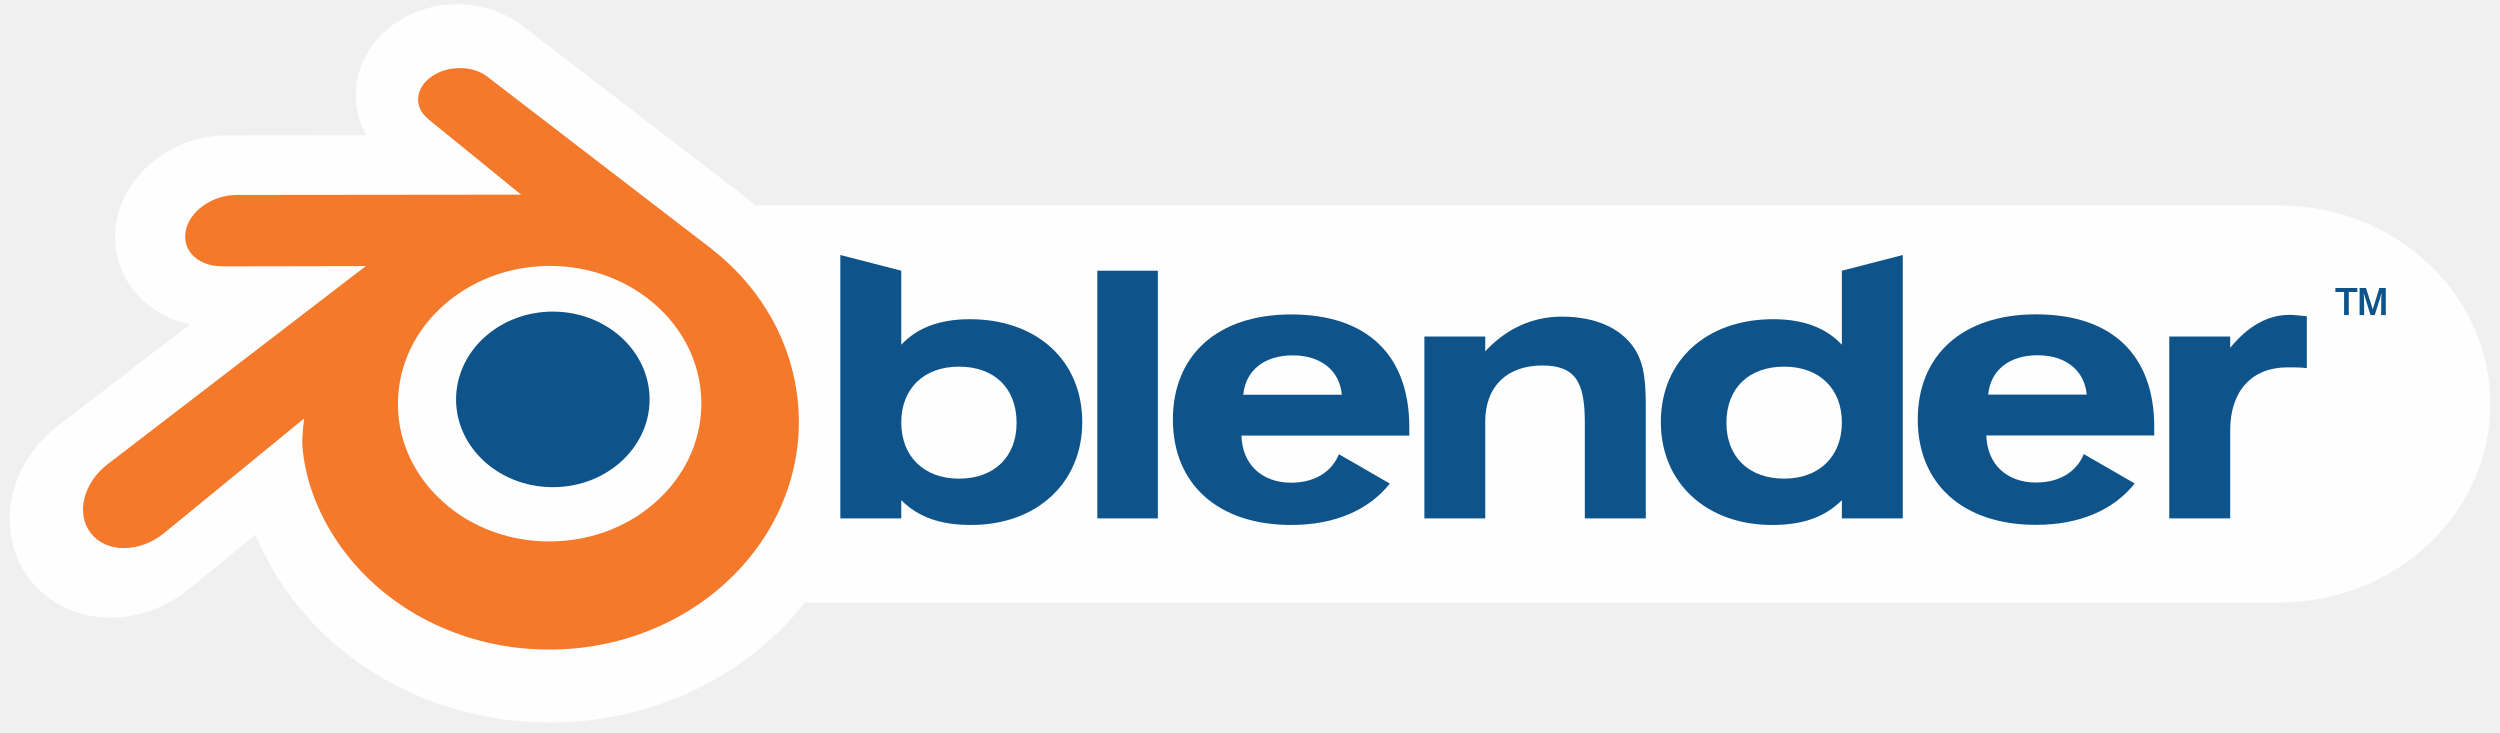
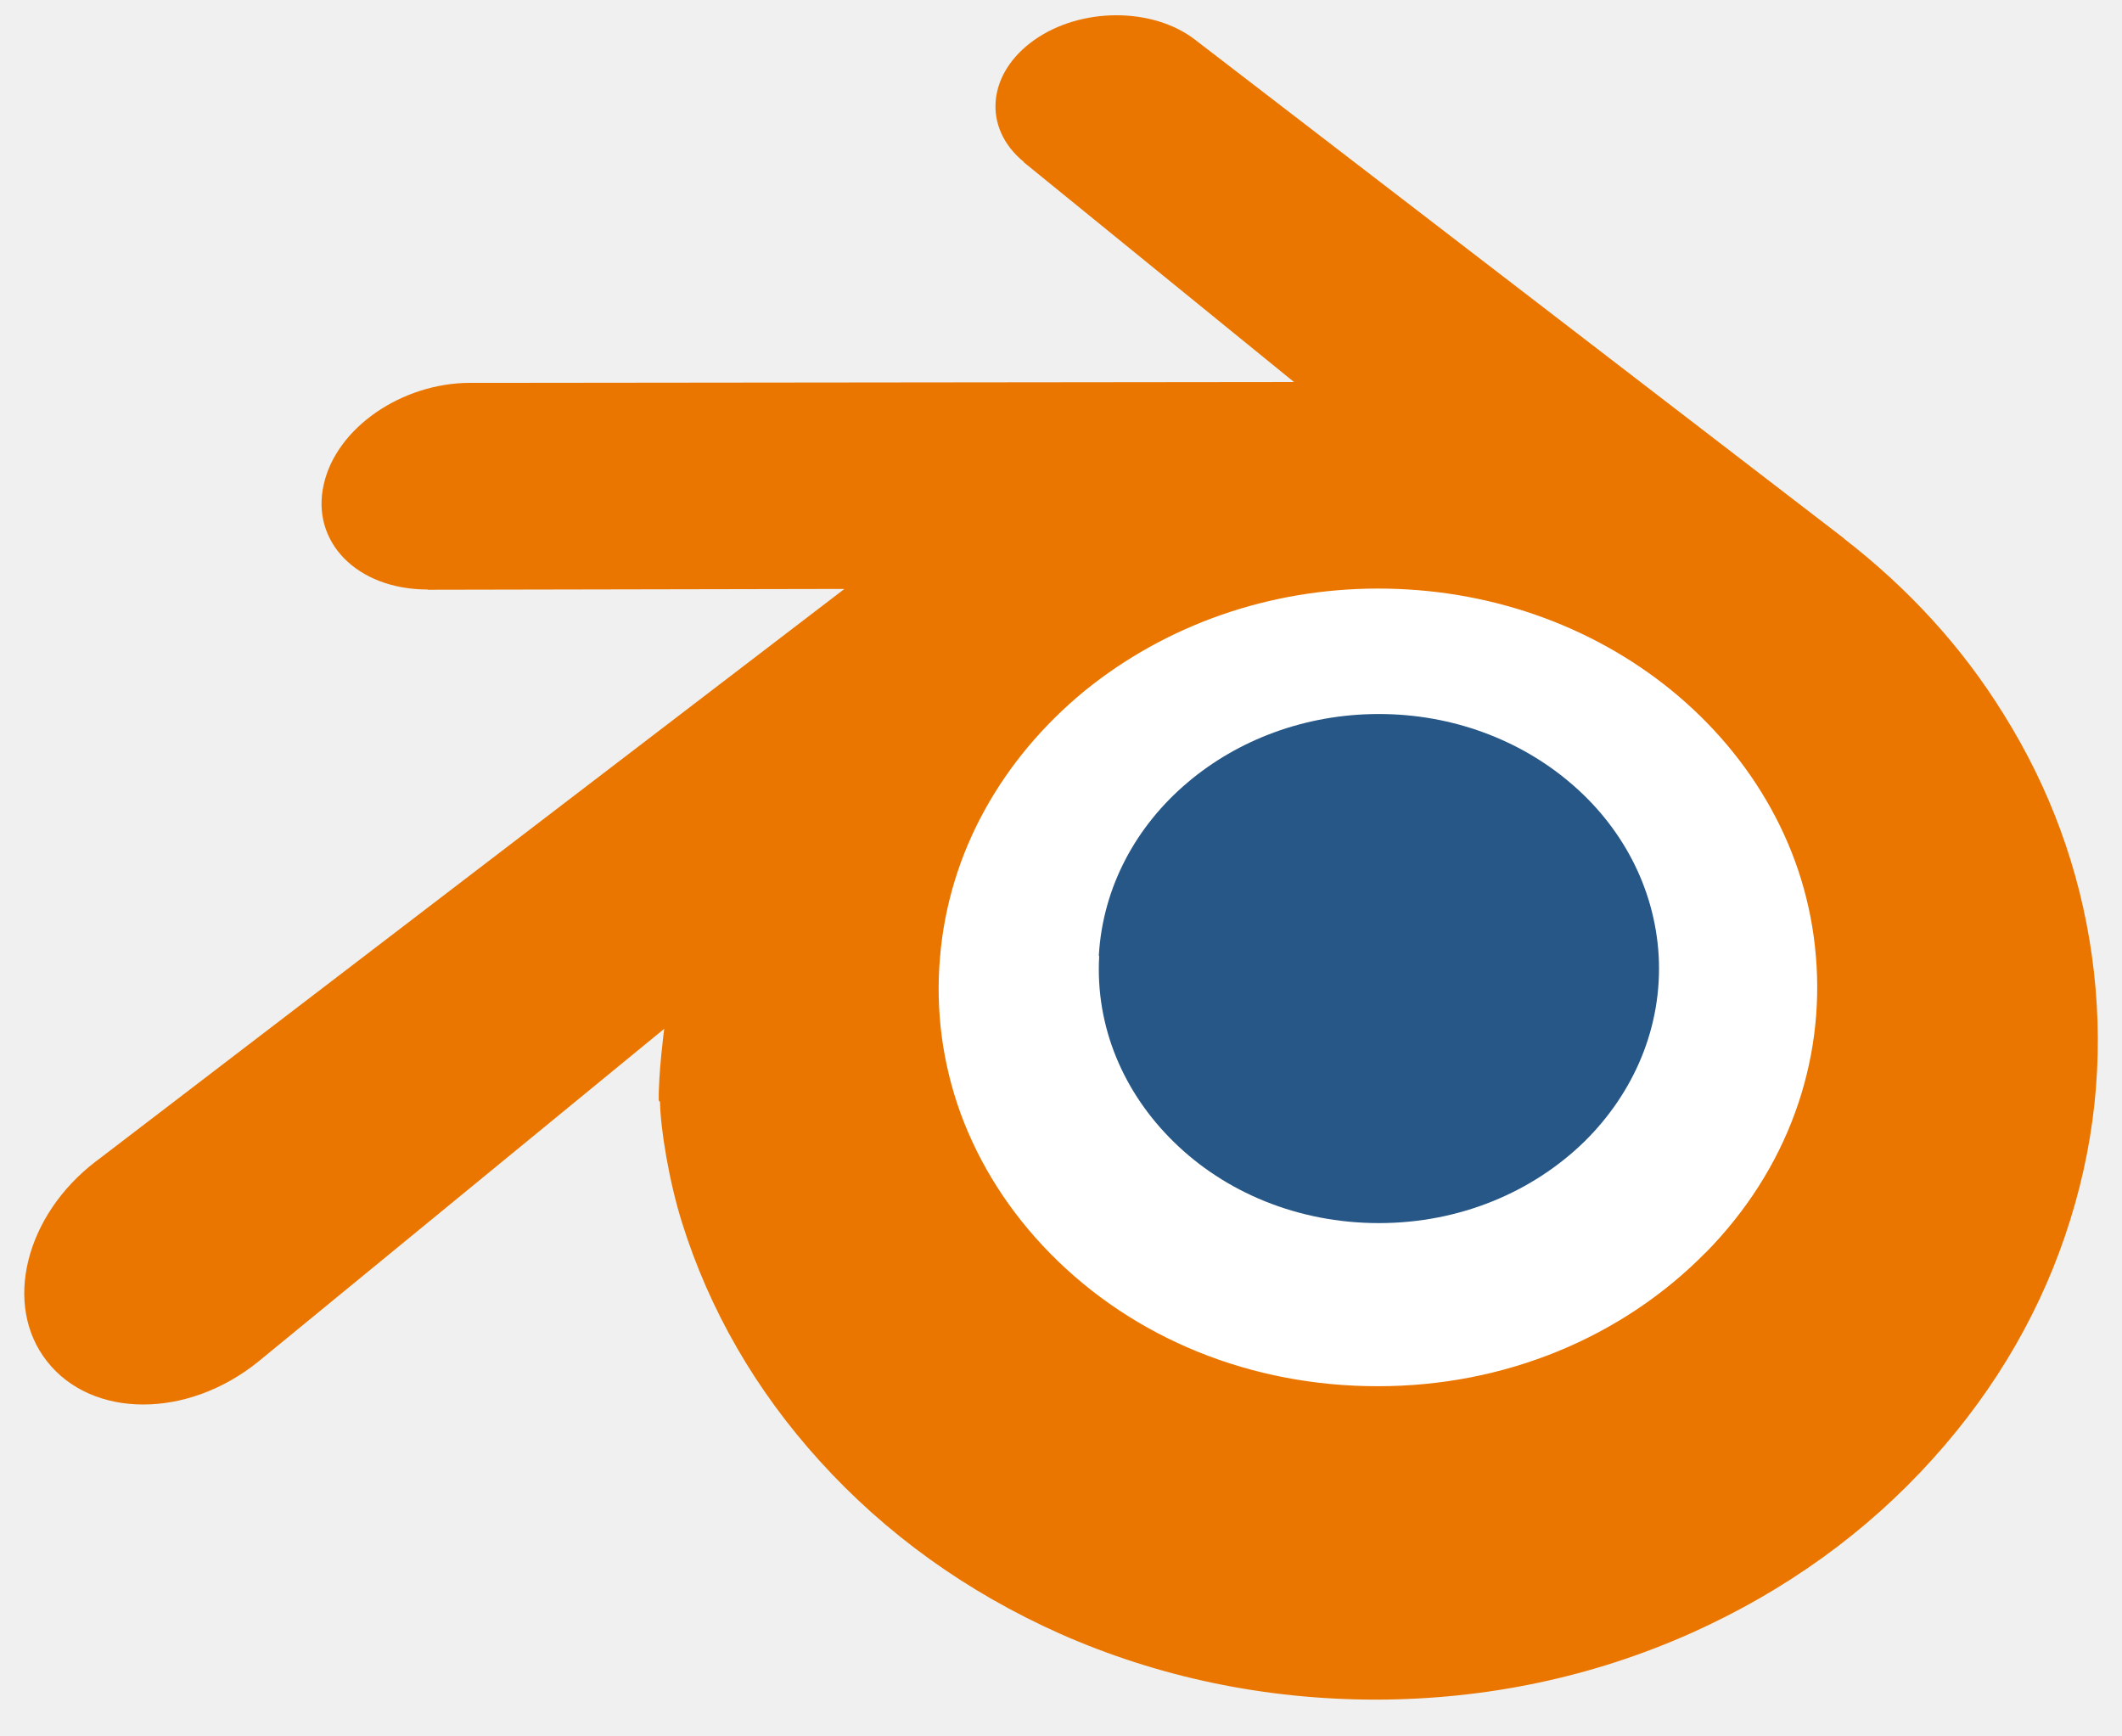
- <svg xmlns="http://www.w3.org/2000/svg" width="100%" height="100%" viewBox="0 0 198 58" version="1.1" xml:space="preserve" style="fill-rule:evenodd;clip-rule:evenodd;stroke-linejoin:round;stroke-miterlimit:1.414;">
-   <g>
-     <path d="M180.513,16.271C180.513,16.271 63.177,16.271 59.868,16.271C59.794,16.214 59.727,16.145 59.656,16.09C59.638,16.073 41.907,2.452 41.374,2.04C41.343,2.017 41.313,1.994 41.313,1.994C38.472,-0.181 34.252,-0.227 31.261,1.869C29.39,3.178 28.266,5.158 28.182,7.3C28.18,7.385 28.175,7.471 28.175,7.558C28.175,8.669 28.47,9.742 29.003,10.706C23.513,10.711 17.991,10.717 17.991,10.717C13.873,10.72 10.149,13.498 9.299,17.179C9.178,17.707 9.117,18.239 9.117,18.767C9.117,20.307 9.629,21.8 10.598,23.026C11.689,24.397 13.263,25.32 15.059,25.68C9.872,29.663 4.689,33.64 4.684,33.645C4.647,33.672 4.617,33.697 4.591,33.714C2.511,35.312 1.141,37.626 0.831,40.062C0.785,40.419 0.763,40.773 0.763,41.124C0.763,42.878 1.323,44.546 2.385,45.909C3.678,47.563 5.586,48.613 7.759,48.86C10.249,49.148 12.869,48.35 14.942,46.674C14.955,46.664 17.522,44.559 20.229,42.345C21.222,44.742 22.615,46.964 24.415,48.951C26.731,51.51 29.546,53.532 32.777,54.962C36.173,56.467 39.812,57.227 43.594,57.218C47.379,57.211 51.016,56.442 54.407,54.928C57.645,53.479 60.454,51.45 62.761,48.895C63.1,48.517 63.412,48.119 63.724,47.719C68.304,47.719 180.513,47.719 180.513,47.719C189.739,47.719 197.236,40.666 197.236,31.997C197.236,23.326 189.739,16.271 180.513,16.271Z" style="fill:rgb(254,254,254);fill-rule:nonzero;" />
-     <path d="M36.13,31.285C36.236,29.394 37.162,27.728 38.559,26.547C39.929,25.387 41.773,24.678 43.785,24.678C45.795,24.678 47.639,25.387 49.01,26.547C50.406,27.728 51.332,29.394 51.439,31.283C51.545,33.226 50.764,35.031 49.394,36.369C47.997,37.73 46.01,38.584 43.785,38.584C41.56,38.584 39.569,37.73 38.173,36.369C36.802,35.031 36.023,33.226 36.13,31.285Z" style="fill:rgb(14,84,139);fill-rule:nonzero;" />
-     <path d="M23.94,35.106C23.953,35.846 24.189,37.284 24.543,38.407C25.287,40.784 26.549,42.983 28.305,44.921C30.107,46.913 32.326,48.513 34.889,49.649C37.583,50.842 40.502,51.45 43.534,51.445C46.561,51.441 49.48,50.821 52.174,49.619C54.737,48.472 56.954,46.865 58.753,44.872C60.508,42.926 61.768,40.723 62.514,38.346C62.889,37.145 63.126,35.926 63.221,34.703C63.314,33.498 63.275,32.291 63.104,31.085C62.77,28.735 61.957,26.53 60.705,24.52C59.56,22.673 58.084,21.056 56.329,19.695L56.333,19.692L38.622,6.093C38.606,6.081 38.593,6.068 38.576,6.057C37.414,5.165 35.46,5.168 34.182,6.062C32.89,6.966 32.742,8.461 33.892,9.404L33.887,9.409L41.274,15.416L18.759,15.44C18.748,15.44 18.737,15.44 18.729,15.44C16.868,15.442 15.079,16.663 14.725,18.206C14.361,19.778 15.625,21.082 17.56,21.089L17.557,21.096L28.969,21.074L8.605,36.705C8.579,36.724 8.551,36.744 8.527,36.763C6.606,38.234 5.985,40.68 7.195,42.228C8.423,43.802 11.034,43.805 12.975,42.237L24.089,33.141C24.089,33.141 23.927,34.369 23.94,35.106ZM52.499,39.218C50.209,41.551 47.003,42.874 43.534,42.881C40.06,42.887 36.854,41.576 34.564,39.247C33.445,38.112 32.623,36.806 32.116,35.415C31.619,34.048 31.426,32.597 31.554,31.133C31.675,29.702 32.101,28.337 32.781,27.102C33.449,25.888 34.369,24.791 35.505,23.863C37.731,22.049 40.565,21.067 43.529,21.063C46.496,21.059 49.328,22.032 51.556,23.84C52.69,24.764 53.609,25.857 54.277,27.069C54.96,28.303 55.383,29.663 55.509,31.098C55.635,32.56 55.442,34.009 54.945,35.377C54.437,36.772 53.618,38.078 52.499,39.218Z" style="fill:rgb(244,121,43);fill-rule:nonzero;" />
-     <path d="M157.467,31.254C157.638,29.346 159.113,28.136 161.366,28.136C163.622,28.136 165.096,29.346 165.267,31.254L157.467,31.254ZM165.036,35.965C164.459,37.379 163.099,38.216 161.252,38.216C158.939,38.216 157.382,36.772 157.319,34.491L170.616,34.491C170.616,34.254 170.616,34.056 170.616,33.82C170.616,28.106 167.262,24.895 161.252,24.895C155.416,24.895 151.887,28.136 151.887,33.219C151.887,38.333 155.471,41.569 161.252,41.569C164.721,41.569 167.411,40.38 169.069,38.29L165.036,35.965Z" style="fill:rgb(14,84,139);fill-rule:nonzero;" />
-     <path d="M98.468,31.263C98.644,29.355 100.119,28.145 102.374,28.145C104.626,28.145 106.1,29.355 106.273,31.263L98.468,31.263ZM106.042,35.974C105.464,37.392 104.105,38.229 102.254,38.229C99.945,38.229 98.384,36.781 98.323,34.499L111.617,34.499C111.617,34.265 111.617,34.068 111.617,33.832C111.617,28.115 108.264,24.903 102.254,24.903C96.415,24.903 92.893,28.145 92.893,33.228C92.893,38.342 96.475,41.578 102.254,41.578C105.722,41.578 108.414,40.393 110.075,38.3L106.042,35.974Z" style="fill:rgb(14,84,139);fill-rule:nonzero;" />
-     <rect x="86.907" y="21.44" width="4.795" height="19.617" style="fill:rgb(14,84,139);fill-rule:nonzero;" />
-     <path d="M112.81,26.652L117.632,26.652L117.632,27.82C119.339,25.998 121.389,25.077 123.701,25.077C126.364,25.077 128.38,25.998 129.421,27.566C130.29,28.861 130.347,30.424 130.347,32.478L130.347,41.057L125.518,41.057L125.518,33.519C125.518,30.391 124.889,28.947 122.143,28.947C119.368,28.947 117.632,30.6 117.632,33.375L117.632,41.057L112.81,41.057L112.81,26.652Z" style="fill:rgb(14,84,139);fill-rule:nonzero;" />
-     <path d="M145.876,33.462C145.876,36.147 144.082,37.908 141.306,37.908C138.528,37.908 136.734,36.207 136.734,33.493C136.734,30.739 138.504,29.039 141.306,29.039C144.082,29.039 145.876,30.769 145.876,33.462ZM145.876,27.305C144.657,25.998 142.893,25.281 140.441,25.281C135.151,25.281 131.539,28.543 131.539,33.432C131.539,38.225 135.126,41.578 140.354,41.578C142.751,41.578 144.511,40.972 145.876,39.613L145.876,41.057L150.701,41.057L150.701,20.196L145.876,21.44L145.876,27.305Z" style="fill:rgb(14,84,139);fill-rule:nonzero;" />
-     <path d="M75.947,29.039C78.751,29.039 80.514,30.739 80.514,33.493C80.514,36.207 78.723,37.908 75.947,37.908C73.173,37.908 71.381,36.147 71.381,33.462C71.381,30.769 73.173,29.039 75.947,29.039ZM71.381,21.44L66.554,20.196L66.554,41.057L71.381,41.057L71.381,39.613C72.739,40.972 74.502,41.578 76.901,41.578C82.132,41.578 85.714,38.225 85.714,33.432C85.714,28.543 82.101,25.281 76.814,25.281C74.357,25.281 72.594,25.998 71.381,27.305L71.381,21.44Z" style="fill:rgb(14,84,139);fill-rule:nonzero;" />
-     <path d="M171.806,41.057L171.806,26.652L176.631,26.652L176.631,27.542C178.076,25.802 179.605,24.936 181.344,24.936C181.689,24.936 182.123,24.992 182.7,25.049L182.7,29.156C182.235,29.095 181.717,29.095 181.167,29.095C178.362,29.095 176.631,30.945 176.631,34.091L176.631,41.057L171.806,41.057Z" style="fill:rgb(14,84,139);fill-rule:nonzero;" />
-     <path d="M188.956,24.952L188.585,24.952L188.598,23.631L188.618,23.194L188.518,23.554L188.08,24.952L187.742,24.952L187.312,23.554L187.204,23.2L187.23,23.631L187.243,24.952L186.88,24.952L186.88,22.812L187.388,22.812L187.923,24.5L188.446,22.812L188.956,22.812L188.956,24.952ZM186.024,24.952L185.651,24.952L185.651,23.129L184.963,23.129L184.963,22.812L186.699,22.812L186.699,23.129L186.024,23.129L186.024,24.952Z" style="fill:rgb(14,84,139);fill-rule:nonzero;" />
+ <svg xmlns="http://www.w3.org/2000/svg" style="clip-rule:evenodd;fill-rule:evenodd;stroke-linejoin:round;stroke-miterlimit:2" version="1.1" viewBox="0 0 181 148" xml:space="preserve">
+   <g transform="matrix(.281 0 0 .281 -41.8 -43.7)">
+     <g transform="matrix(21.6 0 0 21.6 -4857 7665)">
+       <path d="m243-334c0.106-1.89 1.03-3.56 2.43-4.74 1.37-1.16 3.21-1.87 5.23-1.87 2.01 0 3.85 0.709 5.22 1.87 1.4 1.18 2.32 2.85 2.43 4.74 0.106 1.94-0.675 3.75-2.04 5.09-1.4 1.36-3.38 2.22-5.61 2.22s-4.22-0.854-5.61-2.22c-1.37-1.34-2.15-3.14-2.04-5.08z" style="fill-rule:nonzero;fill:#fff" />
+     </g>
+     <g transform="matrix(11.1 0 0 11.1 -2215 4153)">
+       <path d="m243-334c0.106-1.89 1.03-3.56 2.43-4.74 1.37-1.16 3.21-1.87 5.23-1.87 2.01 0 3.85 0.709 5.22 1.87 1.4 1.18 2.32 2.85 2.43 4.74 0.106 1.94-0.675 3.75-2.04 5.09-1.4 1.36-3.38 2.22-5.61 2.22s-4.22-0.854-5.61-2.22c-1.37-1.34-2.15-3.14-2.04-5.08z" style="fill-rule:nonzero;fill:#265787" />
+       <path d="m231-330c0.013 0.74 0.249 2.18 0.603 3.3 0.744 2.38 2.01 4.58 3.76 6.51 1.8 1.99 4.02 3.59 6.58 4.73 2.69 1.19 5.61 1.8 8.64 1.8 3.03-4e-3 5.95-0.624 8.64-1.83 2.56-1.15 4.78-2.75 6.58-4.75 1.76-1.95 3.02-4.15 3.76-6.53 0.375-1.2 0.612-2.42 0.707-3.64 0.093-1.2 0.054-2.41-0.117-3.62-0.334-2.35-1.15-4.56-2.4-6.56-1.14-1.85-2.62-3.46-4.38-4.82l4e-3 -3e-3 -17.7-13.6c-0.016-0.012-0.029-0.025-0.046-0.036-1.16-0.892-3.12-0.889-4.39 5e-3 -1.29 0.904-1.44 2.4-0.29 3.34l-5e-3 5e-3 7.39 6.01-22.5 0.024h-0.03c-1.86 2e-3 -3.65 1.22-4 2.77-0.364 1.57 0.9 2.88 2.84 2.88l-3e-3 7e-3 11.4-0.022-20.4 15.6c-0.026 0.019-0.054 0.039-0.078 0.058-1.92 1.47-2.54 3.92-1.33 5.46 1.23 1.57 3.84 1.58 5.78 9e-3l11.1-9.1s-0.162 1.23-0.149 1.96zm28.6 4.11c-2.29 2.33-5.5 3.66-8.96 3.66-3.47 6e-3 -6.68-1.3-8.97-3.63-1.12-1.14-1.94-2.44-2.45-3.83-0.497-1.37-0.69-2.82-0.562-4.28 0.121-1.43 0.547-2.8 1.23-4.03 0.668-1.21 1.59-2.31 2.72-3.24 2.23-1.81 5.06-2.8 8.02-2.8 2.97-4e-3 5.8 0.969 8.03 2.78 1.13 0.924 2.05 2.02 2.72 3.23 0.683 1.23 1.11 2.59 1.23 4.03 0.126 1.46-0.067 2.91-0.564 4.28-0.508 1.4-1.33 2.7-2.45 3.84z" style="fill-rule:nonzero;fill:#ea7600" />
+     </g>
  </g>
</svg>
